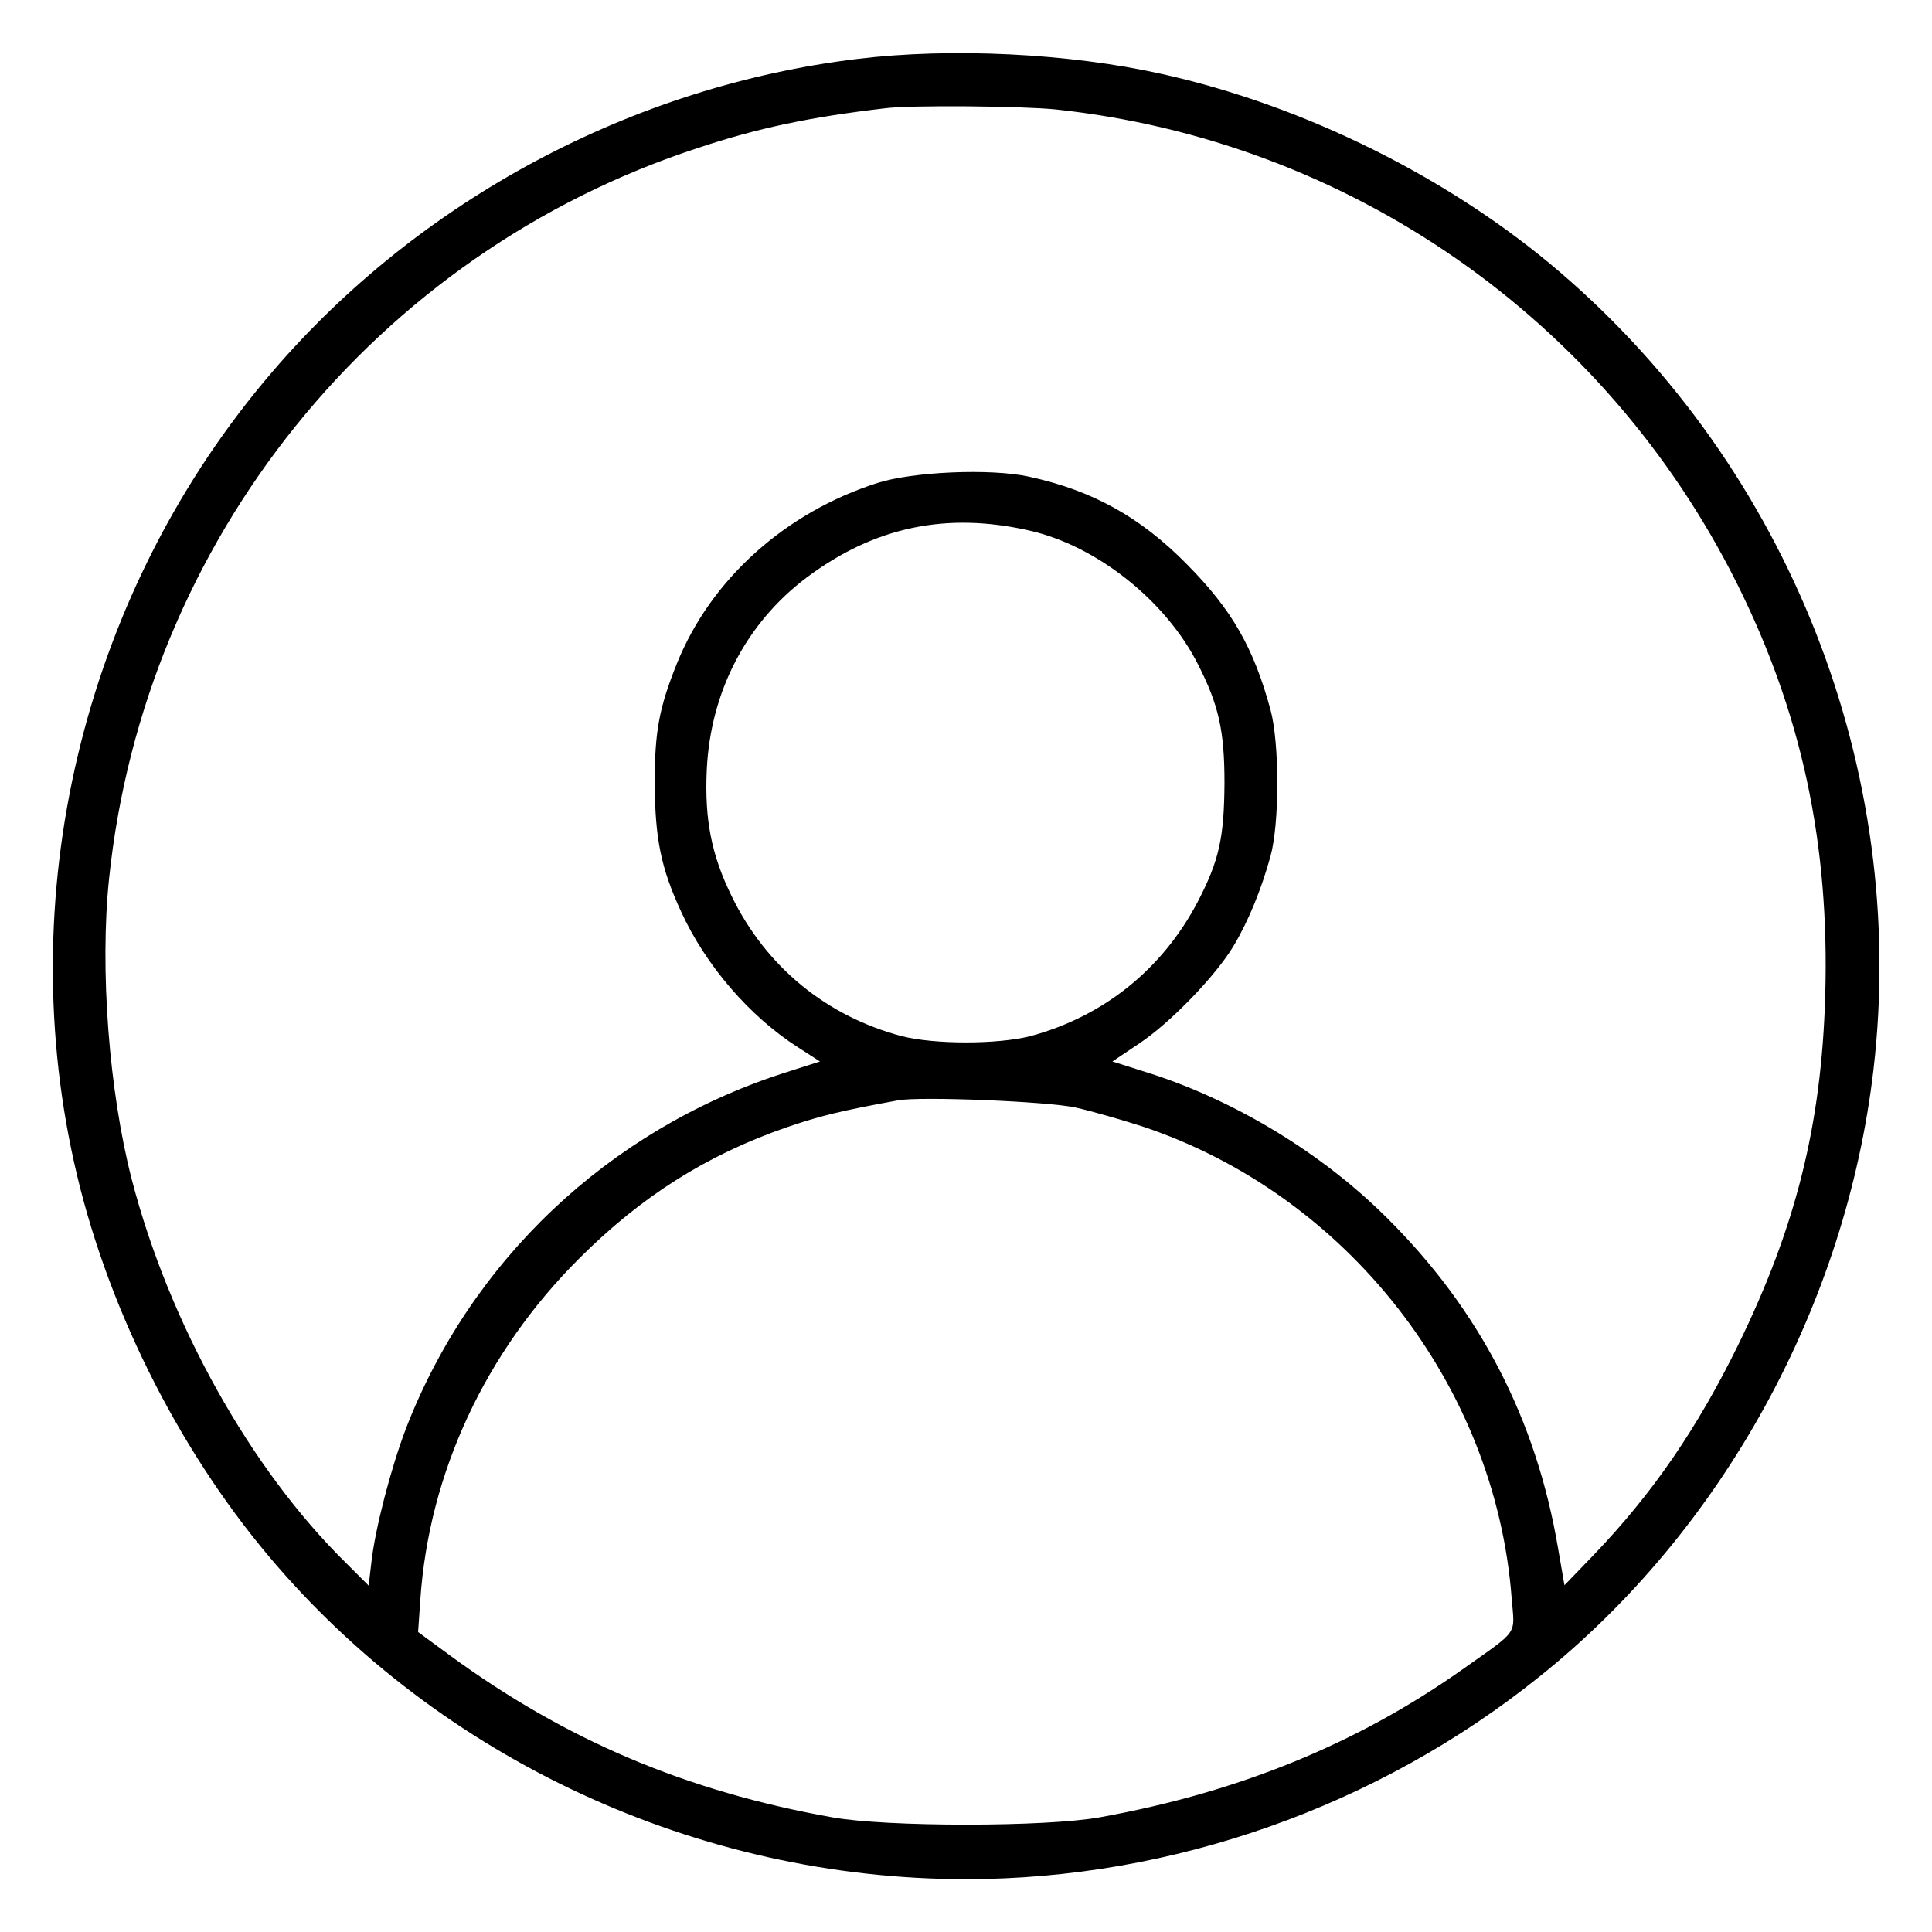
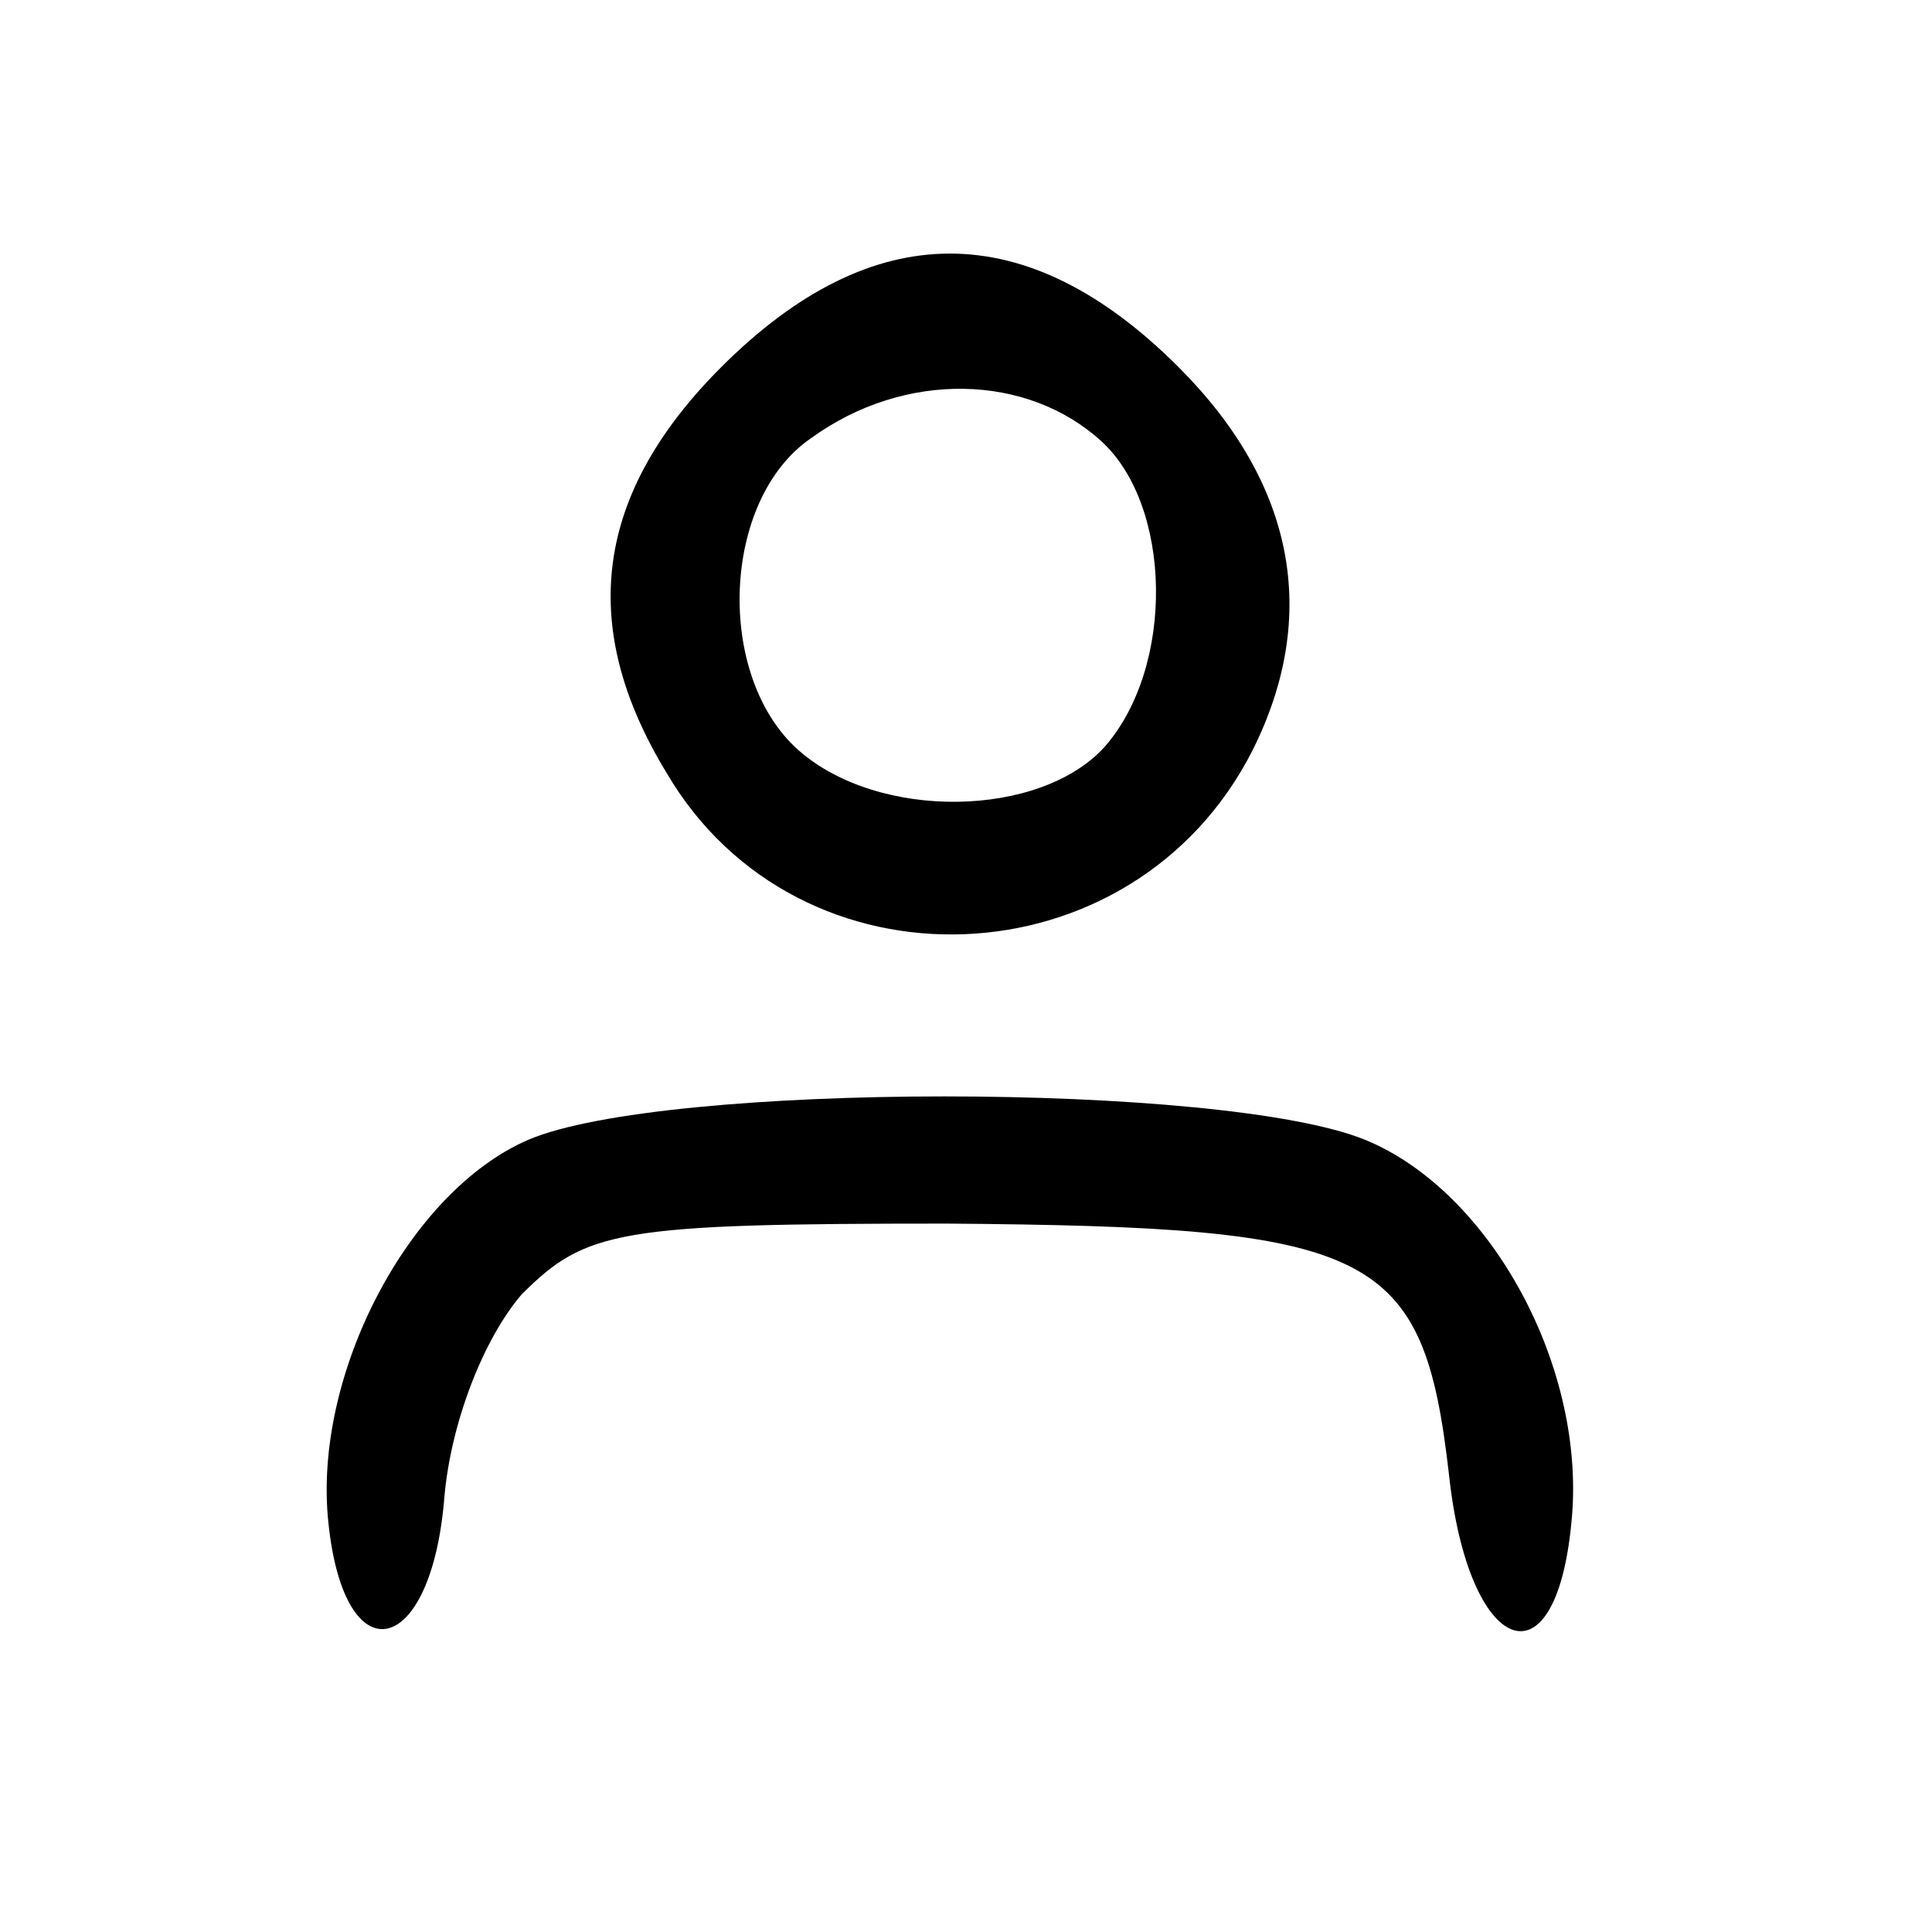
- <svg xmlns="http://www.w3.org/2000/svg" version="1.0" width="512pt" height="512pt" viewBox="0 0 512 512" preserveAspectRatio="xMidYMid meet">
-   <g transform="translate(0,512) scale(0.1,-0.1)" fill="#000000" stroke="none">
-     <path d="M2273 4964 c-597 -72 -1160 -373 -1551 -829 -491 -572 -689 -1360 -526 -2094 82 -372 271 -754 517 -1046 453 -538 1139 -855 1847 -855 546 0 1091 192 1520 537 485 388 812 983 885 1609 92 790 -222 1590 -830 2112 -291 250 -677 442 -1056 526 -246 55 -559 70 -806 40z m525 -134 c776 -83 1454 -554 1805 -1256 172 -345 246 -690 234 -1094 -10 -342 -78 -612 -231 -925 -109 -222 -227 -393 -380 -553 l-80 -83 -17 98 c-58 343 -209 634 -456 878 -169 168 -396 306 -621 379 l-104 33 70 47 c82 54 203 179 251 259 40 67 74 151 98 238 24 87 24 299 0 388 -45 165 -102 265 -222 386 -124 126 -252 196 -419 232 -102 22 -307 13 -401 -17 -244 -78 -441 -255 -531 -478 -47 -117 -59 -180 -59 -317 1 -147 16 -224 70 -341 65 -142 181 -277 309 -359 l59 -38 -103 -33 c-458 -150 -823 -495 -995 -942 -39 -103 -81 -263 -91 -354 l-7 -60 -59 59 c-254 249 -470 636 -569 1018 -60 233 -85 556 -60 796 93 897 706 1658 1561 1937 159 53 298 82 495 105 69 9 363 6 453 -3z m-70 -1116 c178 -40 362 -186 447 -355 55 -108 70 -176 70 -314 -1 -146 -14 -205 -71 -315 -94 -179 -250 -304 -444 -356 -87 -22 -253 -22 -340 0 -200 53 -360 184 -451 371 -54 110 -72 204 -66 335 10 208 105 389 264 509 180 135 371 175 591 125z m122 -1529 c41 -9 121 -32 177 -50 541 -180 936 -684 979 -1250 8 -101 22 -81 -133 -191 -278 -196 -592 -324 -958 -390 -143 -26 -567 -26 -710 0 -387 69 -707 205 -1014 430 l-83 61 6 87 c23 334 172 655 421 903 164 164 337 274 551 348 85 29 140 43 294 71 59 11 397 -3 470 -19z" />
+ <svg xmlns="http://www.w3.org/2000/svg" version="1.0" width="60pt" height="60pt" viewBox="0 0 60 60" preserveAspectRatio="xMidYMid meet">
+   <g transform="translate(0,60) scale(0.1,-0.1)" fill="#000000" stroke="none">
+     <path d="M224 486 c-39 -39 -45 -80 -17 -126 41 -70 145 -66 182 7 21 42 13 83 -23 119 -47 47 -95 47 -142 0z m118 -23 c22 -20 23 -70 1 -95 -20 -22 -70 -23 -95 -1 -26 23 -24 78 4 97 29 21 67 20 90 -1z" />
+     <path d="M164 246 c-37 -16 -67 -73 -62 -119 5 -48 32 -42 36 8 2 23 12 49 24 63 20 20 30 22 132 22 133 -1 148 -8 156 -78 6 -56 33 -67 38 -15 5 48 -25 103 -64 119 -44 18 -218 18 -260 0z" />
  </g>
</svg>
